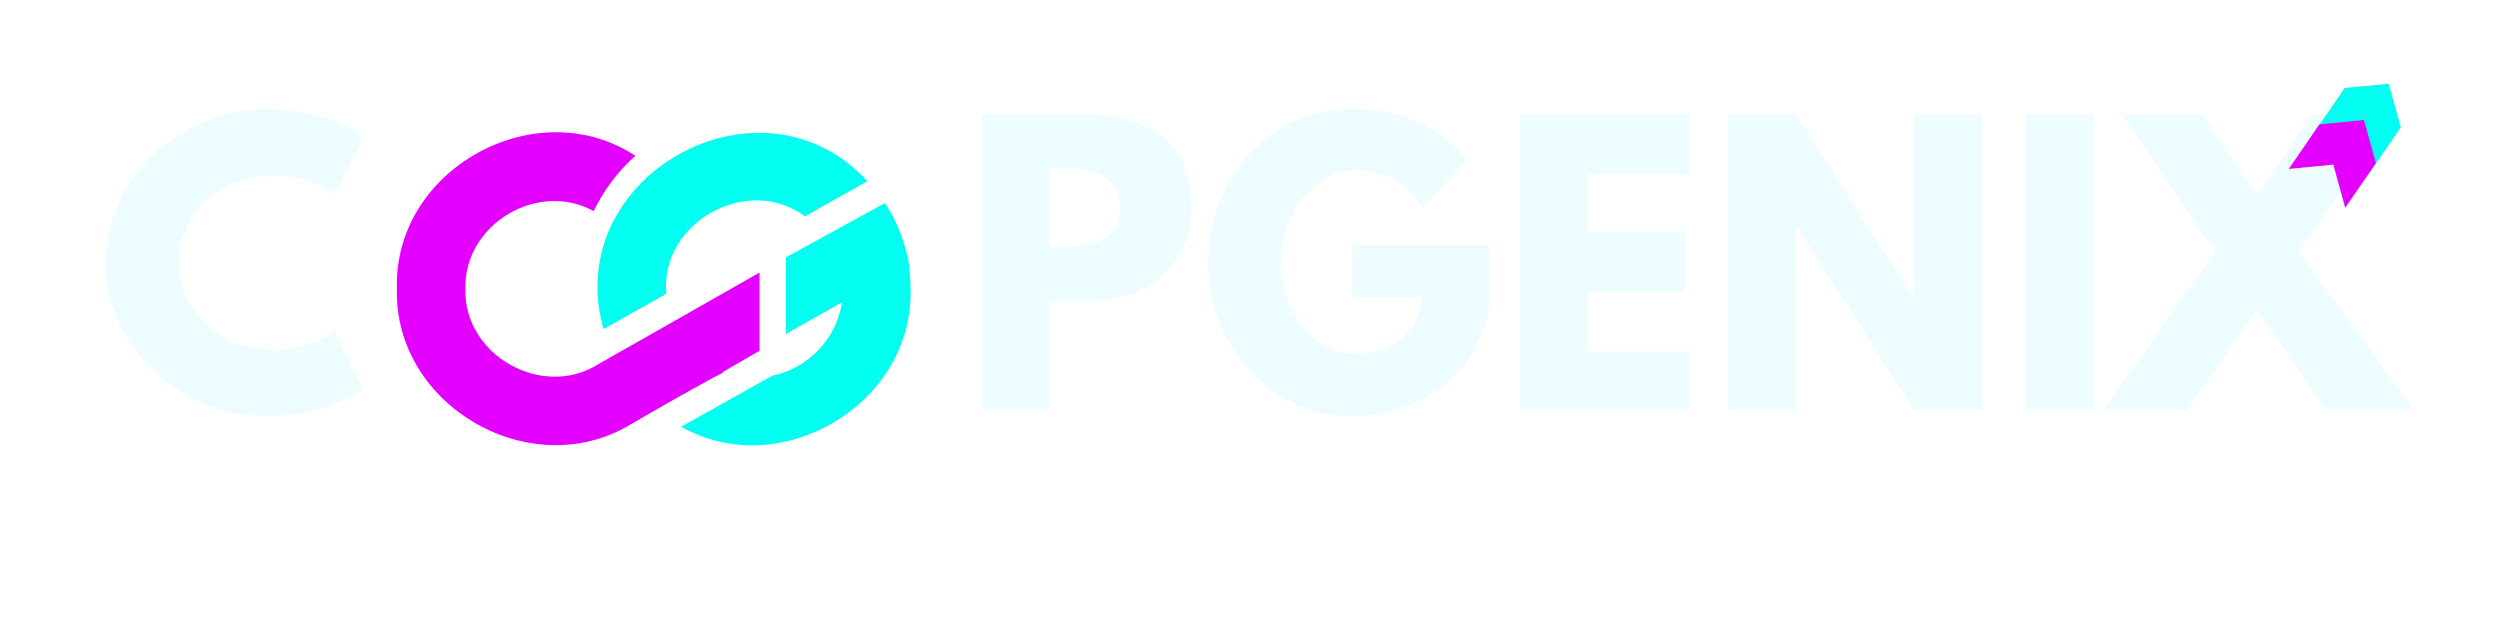
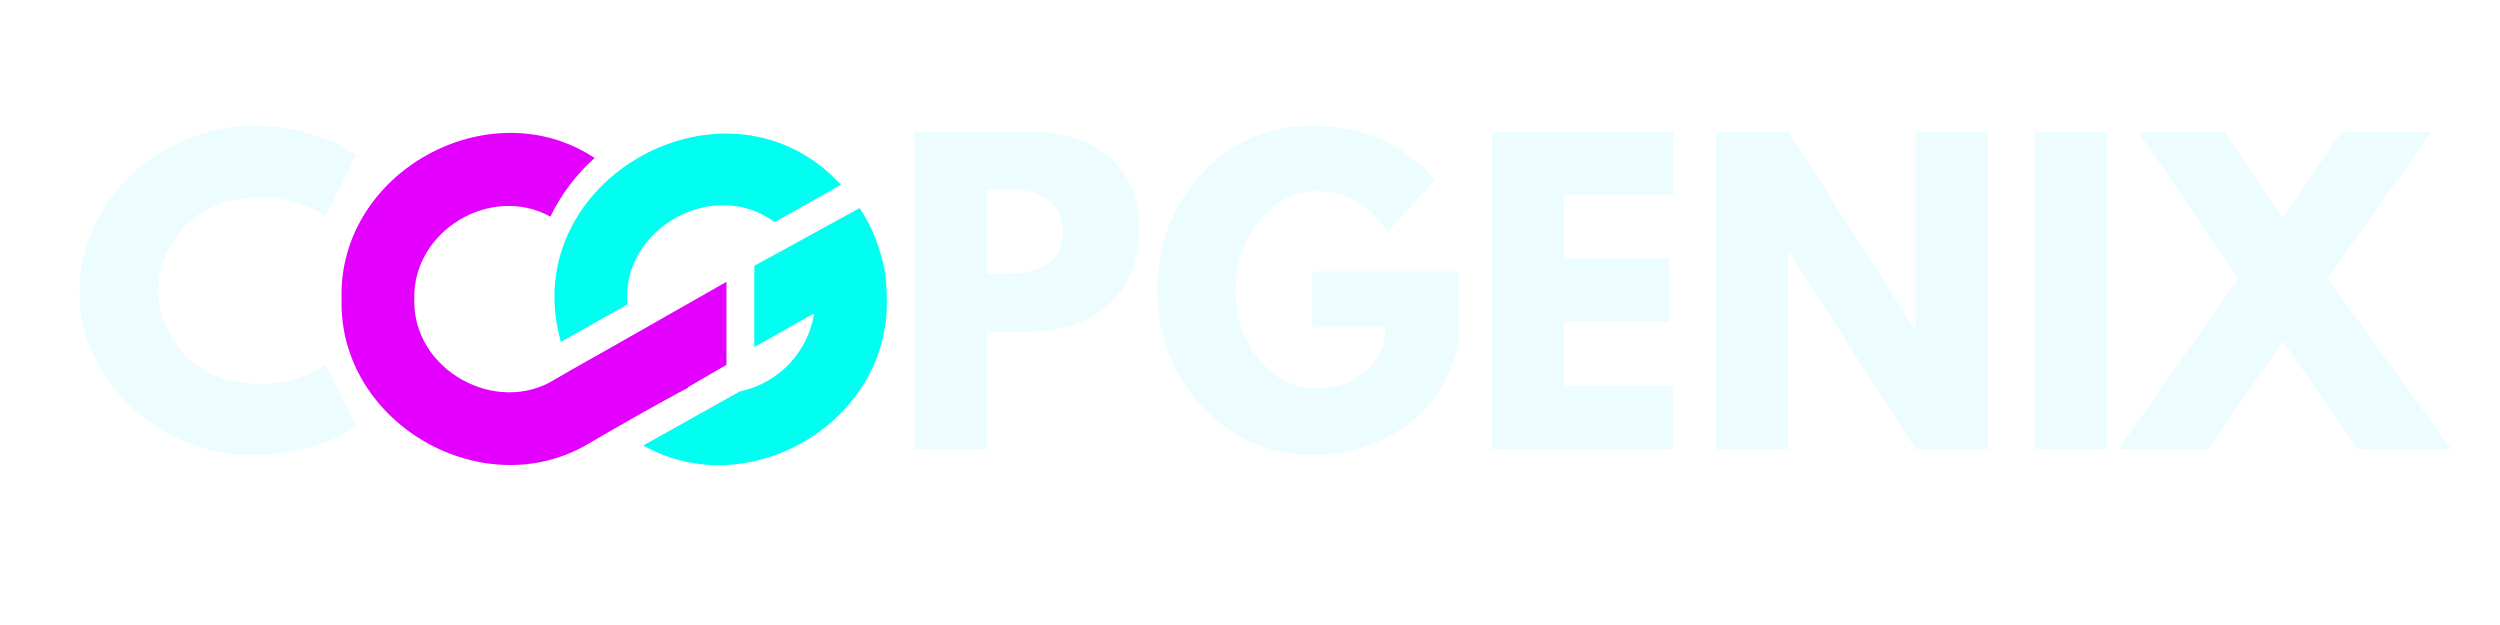
<svg xmlns="http://www.w3.org/2000/svg" width="160" zoomAndPan="magnify" viewBox="0 0 120 30" height="40" preserveAspectRatio="xMidYMid meet" version="1.0">
  <defs>
    <g />
-     <clipPath id="495cc9110a">
-       <path d="M 28 6 L 43.789 6 L 43.789 22 L 28 22 Z M 28 6 " clip-rule="nonzero" />
-     </clipPath>
-     <clipPath id="3887f5512a">
-       <path d="M 111 4 L 116 4 L 116 9 L 111 9 Z M 111 4 " clip-rule="nonzero" />
-     </clipPath>
-     <clipPath id="3fc37ba808">
-       <path d="M 113.75 8.281 L 111.039 6.418 L 113.301 3.125 L 116.012 4.988 Z M 113.75 8.281 " clip-rule="nonzero" />
-     </clipPath>
-     <clipPath id="d60b998e71">
-       <path d="M 113.75 8.281 L 111.039 6.418 L 113.301 3.125 L 116.012 4.988 Z M 113.75 8.281 " clip-rule="nonzero" />
-     </clipPath>
-     <clipPath id="cac74ffe32">
-       <path d="M 109 5 L 115 5 L 115 10 L 109 10 Z M 109 5 " clip-rule="nonzero" />
-     </clipPath>
-     <clipPath id="9701a80b83">
-       <path d="M 112.57 9.977 L 109.859 8.113 L 112.117 4.82 L 114.832 6.684 Z M 112.57 9.977 " clip-rule="nonzero" />
-     </clipPath>
-     <clipPath id="dbe5ca017b">
-       <path d="M 112.57 9.977 L 109.859 8.113 L 112.117 4.82 L 114.832 6.684 Z M 112.57 9.977 " clip-rule="nonzero" />
+     <clipPath id="e1a34b259f">
+       <path d="M 16.223 6 L 35 6 L 35 23 L 16.223 23 Z M 16.223 6 " clip-rule="nonzero" />
    </clipPath>
  </defs>
+   <g clip-path="url(#e1a34b259f)">
+     <path fill="#e300ff" d="M 28.262 21.289 C 23.191 24.309 16.238 20.312 16.395 14.348 C 16.223 8.242 23.508 4.258 28.543 7.582 C 27.664 8.367 26.938 9.328 26.418 10.398 C 23.57 8.824 19.793 11.074 19.887 14.363 C 19.793 17.762 23.84 19.996 26.672 18.188 C 26.688 18.188 27.41 17.762 27.41 17.762 C 29.301 16.707 32.949 14.613 34.871 13.527 L 34.871 17.512 L 33 18.598 C 33.016 18.598 33.016 18.613 33.031 18.613 C 31.863 19.211 29.41 20.613 28.262 21.289 Z M 28.262 21.289 " fill-opacity="1" fill-rule="nonzero" />
+   </g>
+   <path fill="#00fff0" d="M 42.566 14.363 C 42.723 20.234 35.941 24.246 30.875 21.383 L 35.516 18.785 C 37.344 18.406 38.773 16.93 39.074 15.07 L 39.027 15.102 C 39.027 15.086 39.027 15.086 39.027 15.07 L 36.207 16.66 L 36.207 12.758 L 41.262 9.988 C 41.875 10.902 42.285 11.957 42.473 13.09 L 42.488 13.09 C 42.332 12.082 41.984 11.137 41.48 10.305 C 41.984 11.152 42.332 12.098 42.504 13.105 L 42.488 13.121 C 42.535 13.512 42.566 13.938 42.566 14.363 Z M 26.922 16.41 L 30.117 14.613 C 29.789 10.965 34.273 8.492 37.184 10.664 L 40.363 8.871 C 34.949 2.953 24.703 8.602 26.922 16.41 Z M 26.922 16.41 " fill-opacity="1" fill-rule="nonzero" />
  <g fill="#edfdff" fill-opacity="1">
-     <g transform="translate(4.678757, 19.70263)">
+     <g transform="translate(3.394275, 21.56878)">
      <g>
-         <path d="M 8.594 -2.922 C 9.082 -2.922 9.562 -2.992 10.031 -3.141 C 10.5 -3.297 10.836 -3.441 11.047 -3.578 L 11.375 -3.812 L 12.766 -1.047 C 12.711 -1.016 12.645 -0.969 12.562 -0.906 C 12.488 -0.852 12.305 -0.75 12.016 -0.594 C 11.723 -0.438 11.41 -0.301 11.078 -0.188 C 10.742 -0.07 10.305 0.031 9.766 0.125 C 9.223 0.219 8.664 0.266 8.094 0.266 C 6.77 0.266 5.516 -0.055 4.328 -0.703 C 3.148 -1.359 2.195 -2.254 1.469 -3.391 C 0.75 -4.523 0.391 -5.754 0.391 -7.078 C 0.391 -8.078 0.602 -9.035 1.031 -9.953 C 1.457 -10.867 2.02 -11.656 2.719 -12.312 C 3.426 -12.969 4.25 -13.488 5.188 -13.875 C 6.133 -14.27 7.102 -14.469 8.094 -14.469 C 9.008 -14.469 9.852 -14.359 10.625 -14.141 C 11.406 -13.922 11.957 -13.703 12.281 -13.484 L 12.766 -13.156 L 11.375 -10.406 C 11.301 -10.469 11.18 -10.547 11.016 -10.641 C 10.859 -10.742 10.535 -10.875 10.047 -11.031 C 9.566 -11.195 9.082 -11.281 8.594 -11.281 C 7.812 -11.281 7.109 -11.148 6.484 -10.891 C 5.867 -10.641 5.379 -10.305 5.016 -9.891 C 4.66 -9.484 4.383 -9.039 4.188 -8.562 C 4 -8.094 3.906 -7.609 3.906 -7.109 C 3.906 -6.035 4.312 -5.066 5.125 -4.203 C 5.938 -3.348 7.094 -2.922 8.594 -2.922 Z M 8.594 -2.922 " />
+         <path d="M 9.219 -3.141 C 9.75 -3.141 10.266 -3.219 10.766 -3.375 C 11.266 -3.539 11.629 -3.695 11.859 -3.844 L 12.219 -4.078 L 13.703 -1.125 C 13.648 -1.094 13.578 -1.047 13.484 -0.984 C 13.398 -0.922 13.203 -0.805 12.891 -0.641 C 12.578 -0.473 12.238 -0.328 11.875 -0.203 C 11.52 -0.078 11.051 0.031 10.469 0.125 C 9.895 0.227 9.301 0.281 8.688 0.281 C 7.27 0.281 5.926 -0.066 4.656 -0.766 C 3.383 -1.461 2.359 -2.422 1.578 -3.641 C 0.805 -4.859 0.422 -6.176 0.422 -7.594 C 0.422 -8.664 0.648 -9.691 1.109 -10.672 C 1.566 -11.66 2.172 -12.504 2.922 -13.203 C 3.68 -13.91 4.566 -14.473 5.578 -14.891 C 6.586 -15.316 7.625 -15.531 8.688 -15.531 C 9.676 -15.531 10.582 -15.41 11.406 -15.172 C 12.238 -14.941 12.828 -14.707 13.172 -14.469 L 13.703 -14.125 L 12.219 -11.172 C 12.133 -11.242 12.004 -11.332 11.828 -11.438 C 11.66 -11.539 11.316 -11.676 10.797 -11.844 C 10.273 -12.02 9.75 -12.109 9.219 -12.109 C 8.383 -12.109 7.633 -11.973 6.969 -11.703 C 6.301 -11.43 5.773 -11.07 5.391 -10.625 C 5.004 -10.188 4.707 -9.707 4.5 -9.188 C 4.301 -8.676 4.203 -8.16 4.203 -7.641 C 4.203 -6.473 4.633 -5.43 5.5 -4.516 C 6.363 -3.598 7.602 -3.141 9.219 -3.141 Z M 9.219 -3.141 " />
      </g>
    </g>
  </g>
  <g fill="#edfdff" fill-opacity="1">
-     <g transform="translate(17.69091, 19.70263)">
+     <g transform="translate(17.36431, 21.56878)">
      <g />
    </g>
  </g>
  <g fill="#edfdff" fill-opacity="1">
-     <g transform="translate(22.42642, 19.70263)">
+     <g transform="translate(22.44843, 21.56878)">
      <g />
    </g>
  </g>
  <g fill="#edfdff" fill-opacity="1">
-     <g transform="translate(27.16194, 19.70263)">
+     <g transform="translate(27.53255, 21.56878)">
      <g />
    </g>
  </g>
  <g fill="#edfdff" fill-opacity="1">
-     <g transform="translate(31.89746, 19.70263)">
+     <g transform="translate(32.61666, 21.56878)">
      <g />
    </g>
  </g>
  <g fill="#edfdff" fill-opacity="1">
-     <g transform="translate(36.63297, 19.70263)">
+     <g transform="translate(37.70078, 21.56878)">
      <g />
    </g>
  </g>
  <g fill="#edfdff" fill-opacity="1">
-     <g transform="translate(41.36849, 19.70263)">
-       <g />
-     </g>
-   </g>
-   <g fill="#edfdff" fill-opacity="1">
-     <g transform="translate(46.10647, 19.70263)">
+     <g transform="translate(42.7871, 21.56878)">
      <g>
-         <path d="M 1.031 -14.203 L 6.219 -14.203 C 7.664 -14.203 8.836 -13.828 9.734 -13.078 C 10.629 -12.336 11.078 -11.254 11.078 -9.828 C 11.078 -8.41 10.617 -7.297 9.703 -6.484 C 8.797 -5.672 7.633 -5.266 6.219 -5.266 L 4.266 -5.266 L 4.266 0 L 1.031 0 Z M 4.266 -7.859 L 5.188 -7.859 C 5.906 -7.859 6.492 -8.004 6.953 -8.297 C 7.422 -8.586 7.656 -9.066 7.656 -9.734 C 7.656 -10.41 7.422 -10.895 6.953 -11.188 C 6.492 -11.477 5.906 -11.625 5.188 -11.625 L 4.266 -11.625 Z M 4.266 -7.859 " />
+         <path d="M 1.109 -15.25 L 6.672 -15.25 C 8.223 -15.25 9.477 -14.848 10.438 -14.047 C 11.406 -13.242 11.891 -12.078 11.891 -10.547 C 11.891 -9.023 11.398 -7.828 10.422 -6.953 C 9.453 -6.086 8.203 -5.656 6.672 -5.656 L 4.578 -5.656 L 4.578 0 L 1.109 0 Z M 4.578 -8.422 L 5.562 -8.422 C 6.344 -8.422 6.977 -8.578 7.469 -8.891 C 7.969 -9.211 8.219 -9.727 8.219 -10.438 C 8.219 -11.164 7.969 -11.688 7.469 -12 C 6.977 -12.32 6.344 -12.484 5.562 -12.484 L 4.578 -12.484 Z M 4.578 -8.422 " />
      </g>
    </g>
  </g>
  <g fill="#edfdff" fill-opacity="1">
-     <g transform="translate(57.60947, 19.70263)">
+     <g transform="translate(55.13689, 21.56878)">
      <g>
-         <path d="M 13.875 -7.953 L 13.875 -4.875 C 13.508 -3.188 12.707 -1.906 11.469 -1.031 C 10.227 -0.164 8.844 0.266 7.312 0.266 C 5.395 0.266 3.758 -0.453 2.406 -1.891 C 1.062 -3.328 0.391 -5.062 0.391 -7.094 C 0.391 -9.156 1.051 -10.898 2.375 -12.328 C 3.695 -13.754 5.344 -14.469 7.312 -14.469 C 9.625 -14.469 11.453 -13.656 12.797 -12.031 L 10.672 -9.719 C 9.922 -10.926 8.863 -11.531 7.5 -11.531 C 6.508 -11.531 5.66 -11.098 4.953 -10.234 C 4.242 -9.367 3.891 -8.32 3.891 -7.094 C 3.891 -5.883 4.242 -4.852 4.953 -4 C 5.66 -3.145 6.508 -2.719 7.5 -2.719 C 8.332 -2.719 9.055 -2.969 9.672 -3.469 C 10.285 -3.969 10.594 -4.629 10.594 -5.453 L 7.312 -5.453 L 7.312 -7.953 Z M 13.875 -7.953 " />
+         <path d="M 14.891 -8.547 L 14.891 -5.234 C 14.504 -3.422 13.645 -2.047 12.312 -1.109 C 10.977 -0.18 9.492 0.281 7.859 0.281 C 5.797 0.281 4.039 -0.488 2.594 -2.031 C 1.145 -3.57 0.422 -5.43 0.422 -7.609 C 0.422 -9.828 1.129 -11.703 2.547 -13.234 C 3.961 -14.766 5.734 -15.531 7.859 -15.531 C 10.336 -15.531 12.297 -14.66 13.734 -12.922 L 11.453 -10.422 C 10.641 -11.734 9.508 -12.391 8.062 -12.391 C 6.988 -12.391 6.07 -11.922 5.312 -10.984 C 4.551 -10.055 4.172 -8.93 4.172 -7.609 C 4.172 -6.316 4.551 -5.211 5.312 -4.297 C 6.07 -3.379 6.988 -2.922 8.062 -2.922 C 8.945 -2.922 9.719 -3.188 10.375 -3.719 C 11.039 -4.258 11.375 -4.973 11.375 -5.859 L 7.859 -5.859 L 7.859 -8.547 Z M 14.891 -8.547 " />
      </g>
    </g>
  </g>
  <g fill="#edfdff" fill-opacity="1">
-     <g transform="translate(71.91933, 19.70263)">
+     <g transform="translate(70.50016, 21.56878)">
      <g>
-         <path d="M 9.156 -14.203 L 9.156 -11.359 L 4.266 -11.359 L 4.266 -8.547 L 8.953 -8.547 L 8.953 -5.703 L 4.266 -5.703 L 4.266 -2.844 L 9.156 -2.844 L 9.156 0 L 1.031 0 L 1.031 -14.203 Z M 9.156 -14.203 " />
+         <path d="M 9.828 -15.25 L 9.828 -12.203 L 4.578 -12.203 L 4.578 -9.172 L 9.609 -9.172 L 9.609 -6.125 L 4.578 -6.125 L 4.578 -3.047 L 9.828 -3.047 L 9.828 0 L 1.109 0 L 1.109 -15.25 Z M 9.828 -15.25 " />
      </g>
    </g>
  </g>
  <g fill="#edfdff" fill-opacity="1">
-     <g transform="translate(81.94139, 19.70263)">
+     <g transform="translate(81.26, 21.56878)">
      <g>
-         <path d="M 4.266 -8.812 L 4.266 0 L 1.031 0 L 1.031 -14.203 L 4.266 -14.203 L 9.922 -5.391 L 9.953 -5.391 L 9.953 -14.203 L 13.188 -14.203 L 13.188 0 L 9.953 0 L 4.312 -8.812 Z M 4.266 -8.812 " />
+         <path d="M 4.578 -9.469 L 4.578 0 L 1.109 0 L 1.109 -15.25 L 4.578 -15.25 L 10.641 -5.781 L 10.688 -5.781 L 10.688 -15.25 L 14.156 -15.25 L 14.156 0 L 10.688 0 L 4.625 -9.469 Z M 4.578 -9.469 " />
      </g>
    </g>
  </g>
  <g fill="#edfdff" fill-opacity="1">
-     <g transform="translate(96.19959, 19.70263)">
+     <g transform="translate(96.5678, 21.56878)">
      <g>
-         <path d="M 4.266 -14.203 L 4.266 0 L 1.031 0 L 1.031 -14.203 Z M 4.266 -14.203 " />
+         <path d="M 4.578 -15.25 L 4.578 0 L 1.109 0 L 1.109 -15.25 Z M 4.578 -15.25 " />
      </g>
    </g>
  </g>
  <g fill="#edfdff" fill-opacity="1">
-     <g transform="translate(101.5378, 19.70263)">
+     <g transform="translate(102.299, 21.56878)">
      <g>
-         <path d="M 14.328 0 L 10.141 0 L 6.781 -4.844 L 3.422 0 L -0.578 0 L 4.781 -7.641 L 0.312 -14.203 L 4.172 -14.203 L 6.781 -10.328 L 9.406 -14.203 L 13.438 -14.203 L 8.781 -7.641 Z M 14.328 0 " />
-       </g>
-     </g>
-   </g>
-   <path fill="#e300ff" d="M 30.23 20.395 C 25.453 23.242 18.902 19.473 19.051 13.855 C 18.887 8.102 25.75 4.352 30.496 7.48 C 29.664 8.219 28.984 9.125 28.496 10.133 C 25.812 8.652 22.254 10.77 22.34 13.871 C 22.254 17.074 26.062 19.18 28.73 17.473 C 28.746 17.473 29.43 17.074 29.43 17.074 C 31.207 16.078 34.648 14.105 36.457 13.082 L 36.457 16.836 L 34.691 17.859 C 34.707 17.859 34.707 17.875 34.723 17.875 C 33.625 18.438 31.312 19.758 30.23 20.395 Z M 30.23 20.395 " fill-opacity="1" fill-rule="nonzero" />
-   <g clip-path="url(#495cc9110a)">
-     <path fill="#00fff0" d="M 43.707 13.871 C 43.855 19.398 37.465 23.18 32.691 20.484 L 37.066 18.035 C 38.785 17.68 40.133 16.285 40.414 14.535 L 40.371 14.566 C 40.371 14.551 40.371 14.551 40.371 14.535 L 37.719 16.035 L 37.719 12.355 L 42.477 9.746 C 43.055 10.609 43.441 11.602 43.617 12.668 L 43.633 12.668 C 43.484 11.719 43.16 10.832 42.684 10.043 C 43.16 10.844 43.484 11.734 43.648 12.684 L 43.633 12.699 C 43.676 13.07 43.707 13.469 43.707 13.871 Z M 28.969 15.797 L 31.98 14.105 C 31.668 10.668 35.895 8.34 38.637 10.387 L 41.633 8.695 C 36.531 3.121 26.879 8.441 28.969 15.797 Z M 28.969 15.797 " fill-opacity="1" fill-rule="nonzero" />
-   </g>
-   <g clip-path="url(#3887f5512a)">
-     <g clip-path="url(#3fc37ba808)">
-       <g clip-path="url(#d60b998e71)">
-         <path fill="#00fff0" d="M 112.496 4.227 L 111.008 6.395 L 113.176 6.184 L 113.75 8.277 L 115.238 6.113 L 114.66 4.02 Z M 112.496 4.227 " fill-opacity="1" fill-rule="evenodd" />
-       </g>
-     </g>
-   </g>
-   <g clip-path="url(#cac74ffe32)">
-     <g clip-path="url(#9701a80b83)">
-       <g clip-path="url(#dbe5ca017b)">
-         <path fill="#e300ff" d="M 111.328 5.969 L 109.855 8.109 L 112 7.902 L 112.57 9.973 L 114.043 7.832 L 113.469 5.762 Z M 111.328 5.969 " fill-opacity="1" fill-rule="evenodd" />
+         <path d="M 15.375 0 L 10.891 0 L 7.281 -5.188 L 3.672 0 L -0.625 0 L 5.141 -8.203 L 0.328 -15.25 L 4.469 -15.25 L 7.281 -11.094 L 10.094 -15.25 L 14.422 -15.25 L 9.422 -8.203 Z M 15.375 0 " />
      </g>
    </g>
  </g>
</svg>
